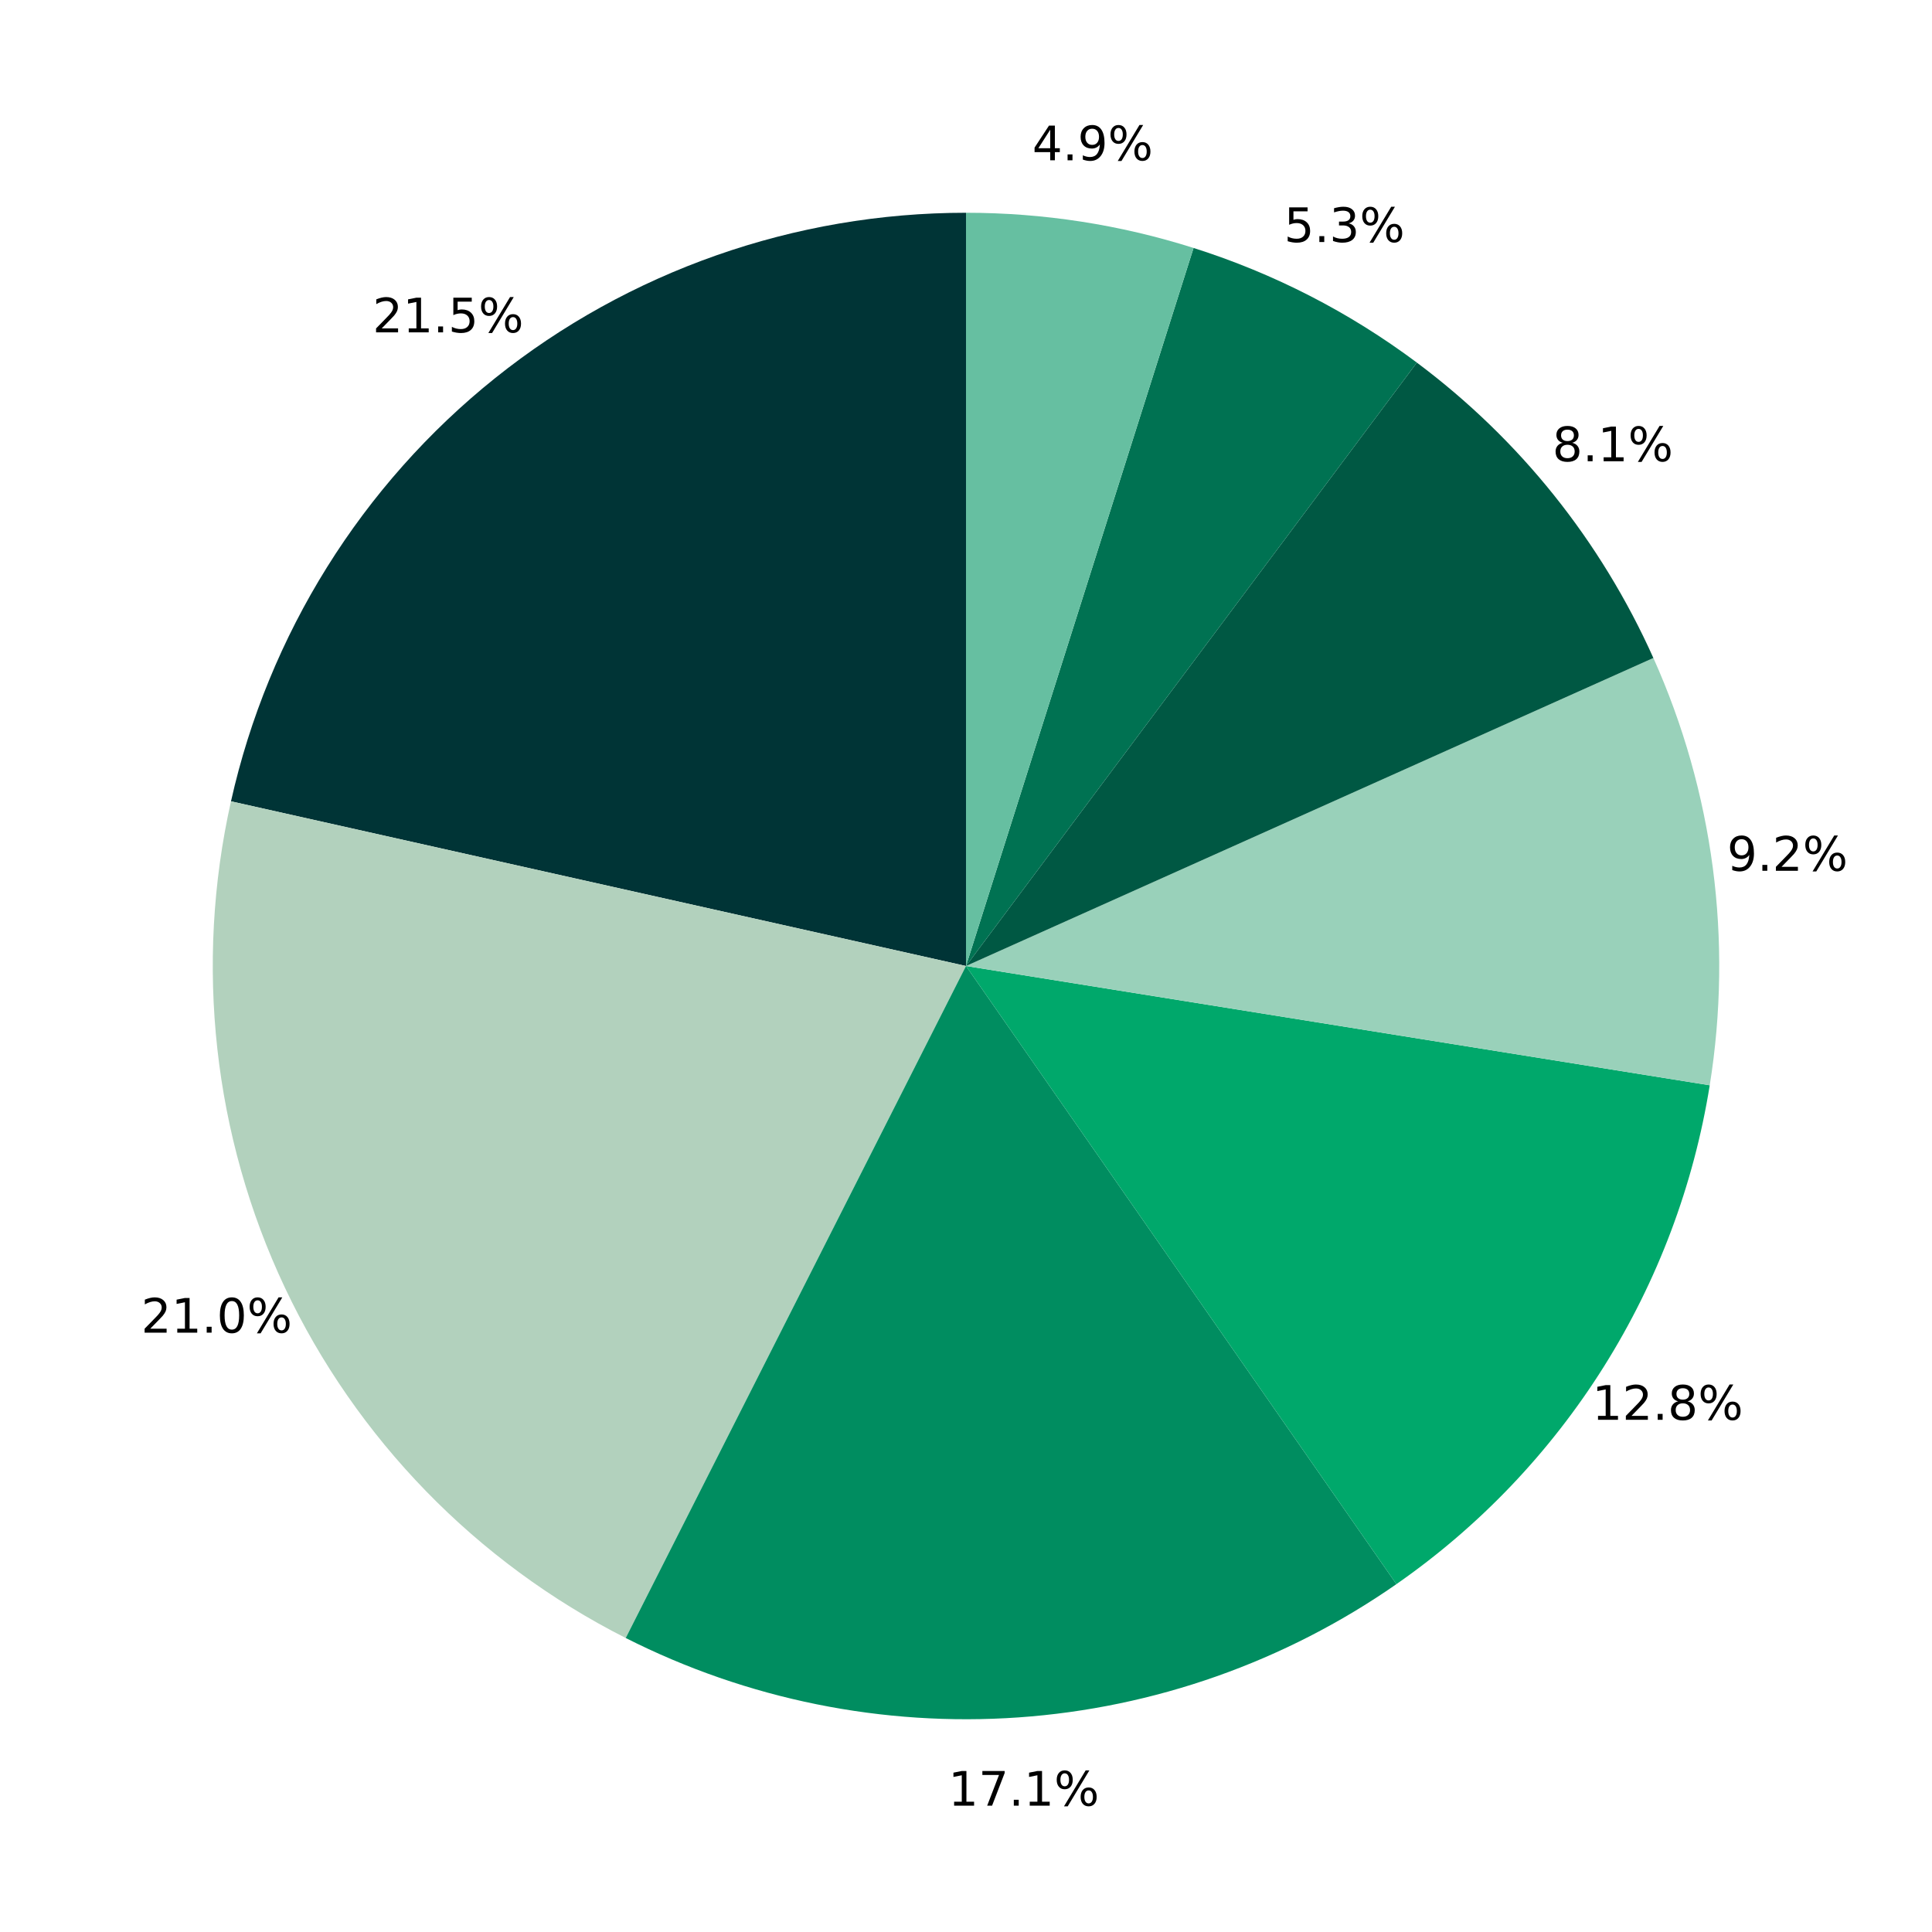
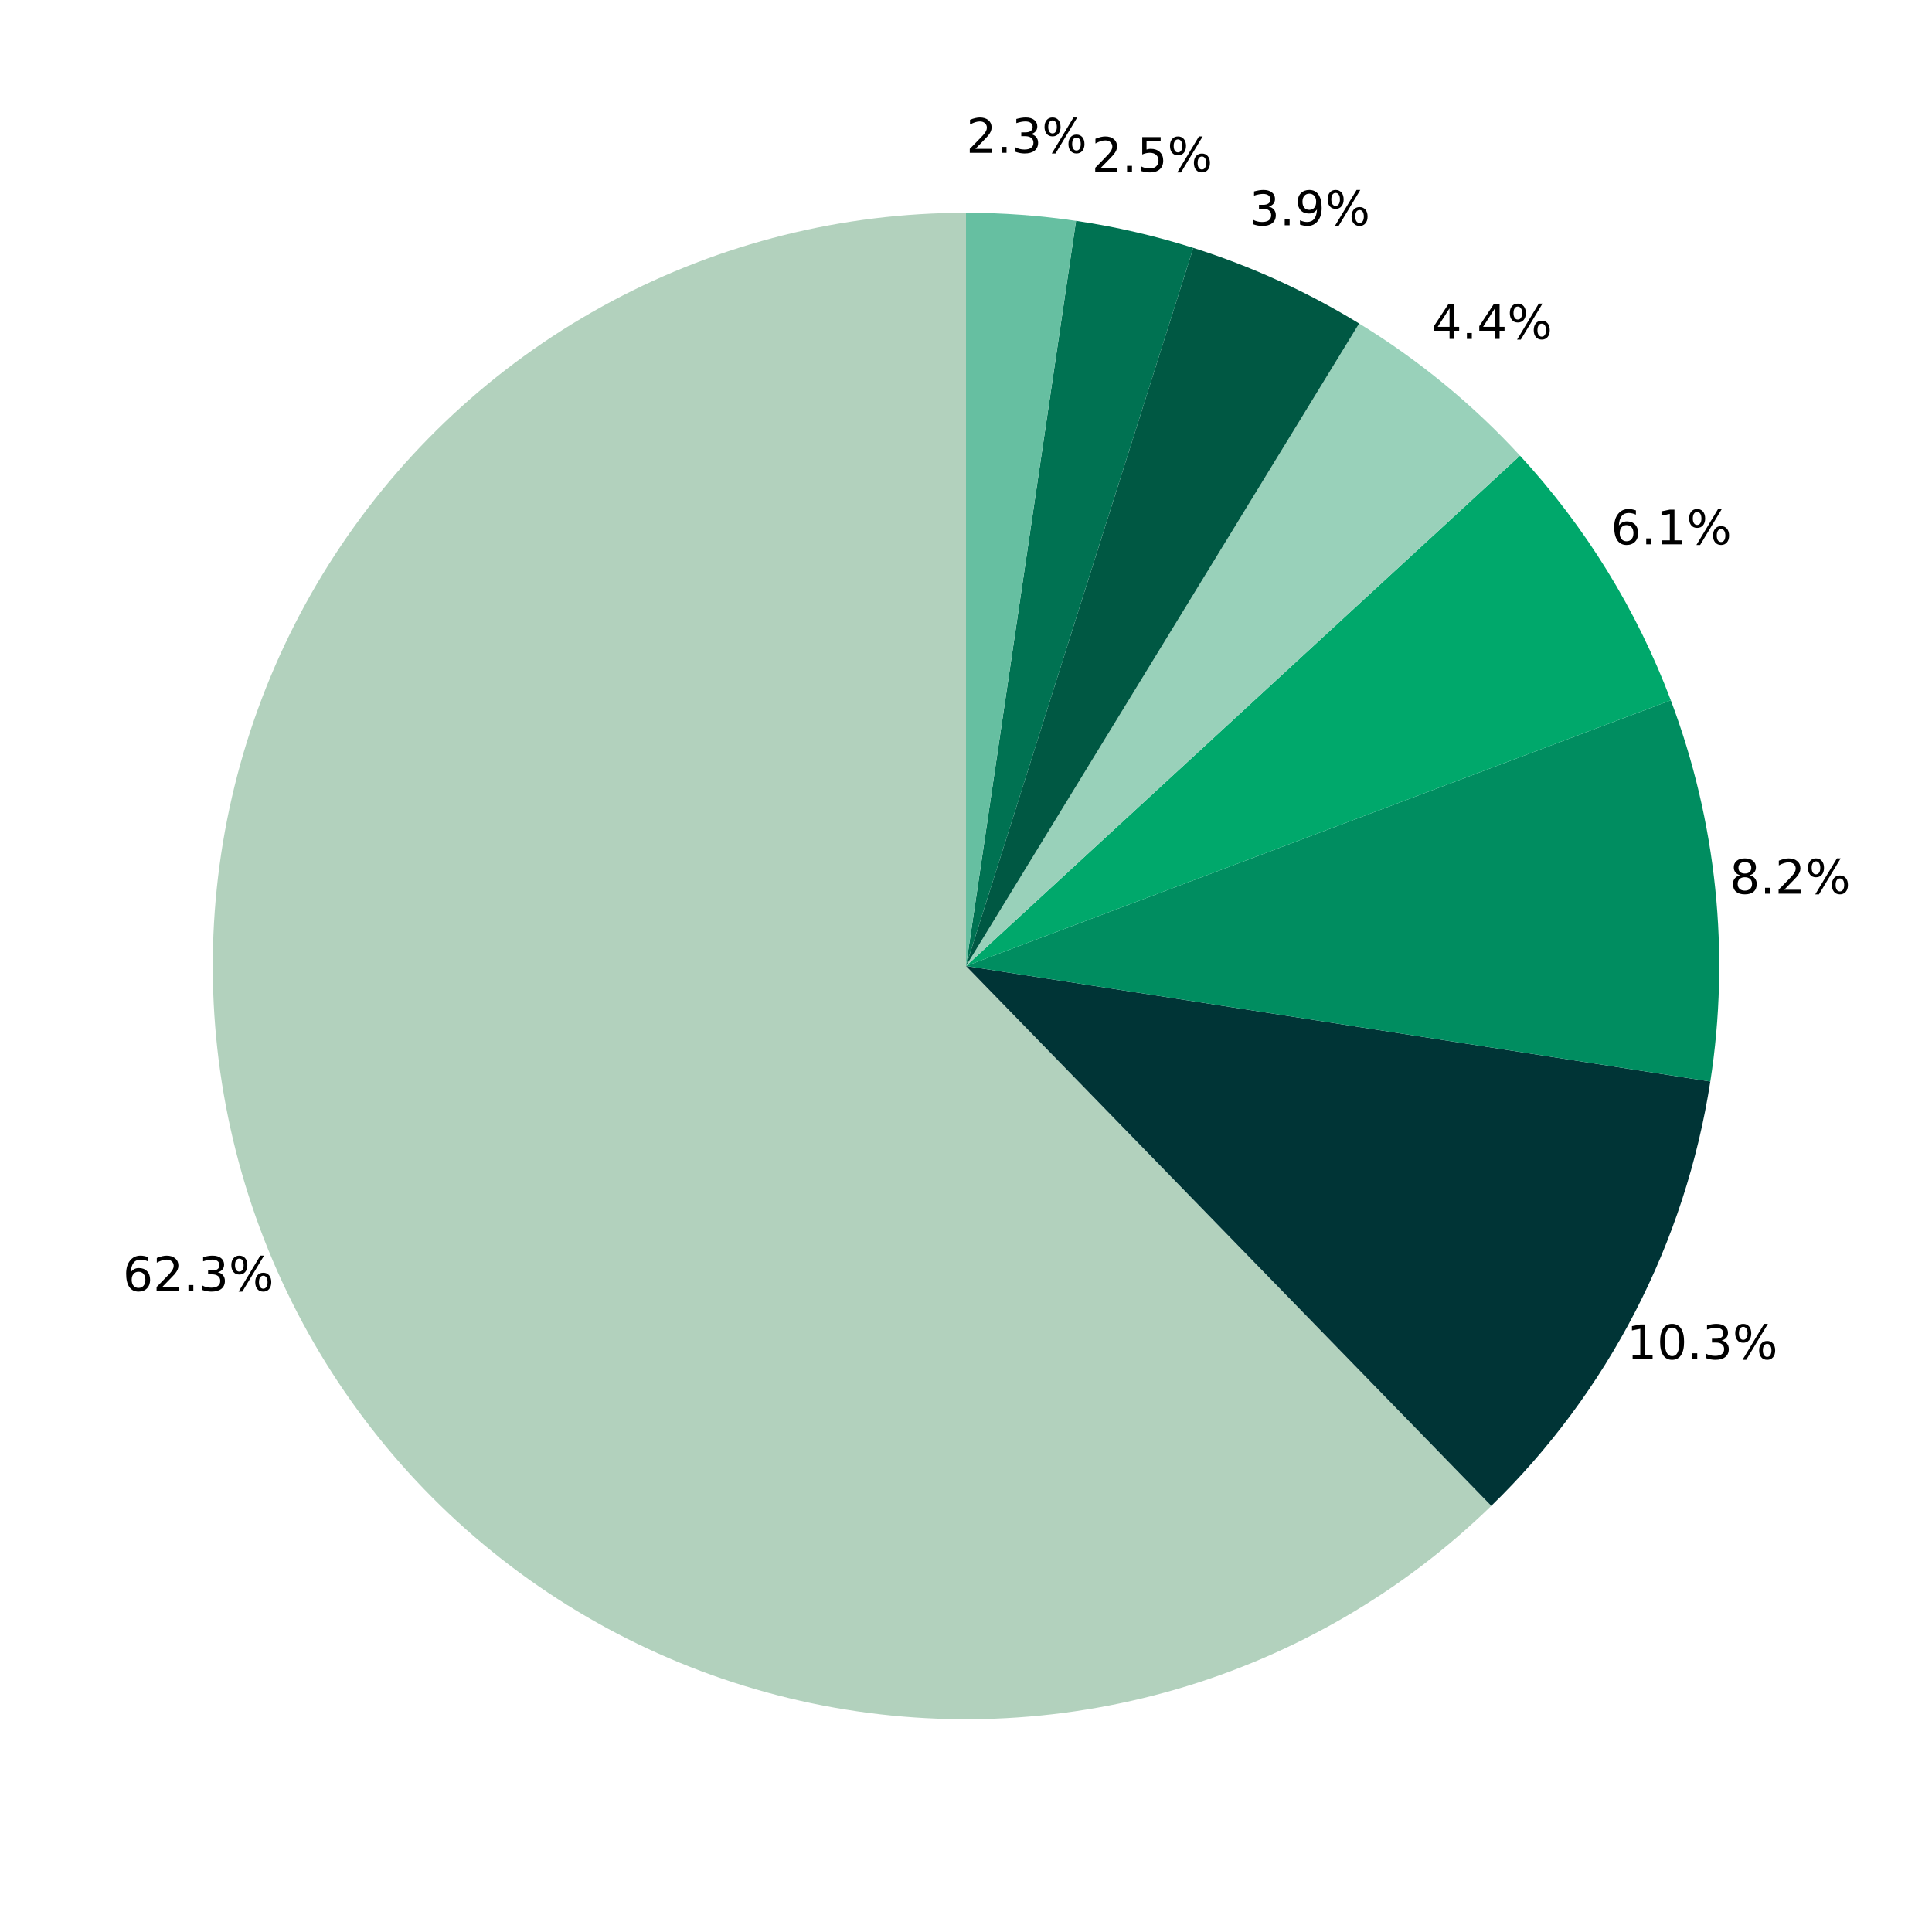
<svg xmlns="http://www.w3.org/2000/svg" xmlns:xlink="http://www.w3.org/1999/xlink" width="568.8pt" height="568.8pt" viewBox="0 0 568.8 568.8" version="1.1">
  <defs>
    <style type="text/css">*{stroke-linejoin: round; stroke-linecap: butt}</style>
  </defs>
  <g id="figure_1">
    <g id="patch_1">
      <path d="M 0 568.8  L 568.8 568.8  L 568.8 0  L 0 0  z " style="fill: #ffffff" />
    </g>
    <g id="axes_1">
      <g id="patch_2">
-         <path d="M 284.4 62.64  C 234.021 62.64 185.115 79.808 145.79 111.297  C 106.464 142.786 79.02 186.756 68.005 235.916  L 284.4 284.4  z " style="fill: #003436" />
+         <path d="M 284.4 62.64  C 248.062 62.64 212.274 71.572 180.197 88.647  C 148.12 105.722 120.727 130.423 100.435 160.568  C 80.144 190.713 67.569 225.389 63.822 261.533  C 60.075 297.678 65.269 334.196 78.946 367.862  C 92.622 401.529 114.366 431.323 142.258 454.615  C 170.15 477.907 203.345 493.99 238.91 501.444  C 274.476 508.898 311.335 507.498 346.232 497.365  C 381.129 487.233 413.007 468.677 439.051 443.336  L 284.4 284.4  z " style="fill: #b2d1bd" />
      </g>
      <g id="patch_3">
-         <path d="M 68.005 235.916  C 57.222 284.042 62.796 334.418 83.84 379.022  C 104.885 423.627 140.219 459.962 184.219 482.242  L 284.4 284.4  z " style="fill: #b2d1bd" />
+         <path d="M 439.051 443.336  C 456.177 426.672 470.497 407.349 481.457 386.116  C 492.417 364.883 499.873 342.017 503.537 318.405  L 284.4 284.4  z " style="fill: #003436" />
      </g>
      <g id="patch_4">
-         <path d="M 184.219 482.242  C 219.944 500.331 259.91 508.412 299.855 505.621  C 339.801 502.83 378.255 489.271 411.117 466.39  L 284.4 284.4  z " style="fill: #008d60" />
+         <path d="M 503.537 318.405  C 506.457 299.588 506.941 280.474 504.978 261.533  C 503.014 242.593 498.62 223.984 491.902 206.167  L 284.4 284.4  z " style="fill: #008d60" />
      </g>
      <g id="patch_5">
-         <path d="M 411.117 466.39  C 435.571 449.363 456.345 427.58 472.193 402.346  C 488.042 377.112 498.643 348.941 503.362 319.519  L 284.4 284.4  z " style="fill: #00a86b" />
+         <path d="M 491.902 206.167  C 486.893 192.881 480.62 180.107 473.168 168.021  C 465.717 155.935 457.122 144.592 447.501 134.149  L 284.4 284.4  z " style="fill: #00a86b" />
      </g>
      <g id="patch_6">
-         <path d="M 503.362 319.519  C 506.764 298.303 507.066 276.706 504.256 255.403  C 501.447 234.101 495.556 213.32 486.769 193.713  L 284.4 284.4  z " style="fill: #99d1ba" />
+         <path d="M 447.501 134.149  C 440.556 126.609 433.096 119.561 425.176 113.053  C 417.255 106.546 408.893 100.596 400.149 95.245  L 284.4 284.4  z " style="fill: #99d1ba" />
      </g>
      <g id="patch_7">
-         <path d="M 486.769 193.713  C 479.084 176.563 469.25 160.459 457.503 145.79  C 445.757 131.12 432.193 118.003 417.138 106.754  L 284.4 284.4  z " style="fill: #005843" />
+         <path d="M 400.149 95.245  C 392.5 90.564 384.573 86.351 376.412 82.63  C 368.252 78.909 359.874 75.686 351.323 72.979  L 284.4 284.4  z " style="fill: #005843" />
      </g>
      <g id="patch_8">
-         <path d="M 417.138 106.754  C 407.22 99.343 396.698 92.775 385.683 87.12  C 374.668 81.465 363.199 76.743 351.396 73.002  L 284.4 284.4  z " style="fill: #007252" />
+         <path d="M 351.323 72.979  C 345.687 71.195 339.981 69.637 334.22 68.309  C 328.458 66.98 322.646 65.883 316.797 65.019  L 284.4 284.4  z " style="fill: #007252" />
      </g>
      <g id="patch_9">
-         <path d="M 351.396 73.002  C 340.577 69.574 329.512 66.981 318.296 65.246  C 307.081 63.511 295.749 62.64 284.4 62.64  L 284.4 284.4  z " style="fill: #66bfa1" />
+         <path d="M 316.797 65.019  C 311.436 64.227 306.047 63.633 300.642 63.236  C 295.237 62.839 289.82 62.64 284.4 62.64  L 284.4 284.4  z " style="fill: #66bfa1" />
      </g>
      <g id="matplotlib.axis_1" />
      <g id="matplotlib.axis_2" />
      <g id="text_1">
-         <g transform="translate(109.6916 97.84976) scale(0.14 -0.14)">
+         <g transform="translate(36.16309 380.0718) scale(0.14 -0.14)">
          <defs>
+             <path id="DejaVuSans-36" d="M 2113 2584  Q 1688 2584 1439 2293  Q 1191 2003 1191 1497  Q 1191 994 1439 701  Q 1688 409 2113 409  Q 2538 409 2786 701  Q 3034 994 3034 1497  Q 3034 2003 2786 2293  Q 2538 2584 2113 2584  z M 3366 4563  L 3366 3988  Q 3128 4100 2886 4159  Q 2644 4219 2406 4219  Q 1781 4219 1451 3797  Q 1122 3375 1075 2522  Q 1259 2794 1537 2939  Q 1816 3084 2150 3084  Q 2853 3084 3261 2657  Q 3669 2231 3669 1497  Q 3669 778 3244 343  Q 2819 -91 2113 -91  Q 1303 -91 875 529  Q 447 1150 447 2328  Q 447 3434 972 4092  Q 1497 4750 2381 4750  Q 2619 4750 2861 4703  Q 3103 4656 3366 4563  z " transform="scale(0.015625)" />
            <path id="DejaVuSans-32" d="M 1228 531  L 3431 531  L 3431 0  L 469 0  L 469 531  Q 828 903 1448 1529  Q 2069 2156 2228 2338  Q 2531 2678 2651 2914  Q 2772 3150 2772 3378  Q 2772 3750 2511 3984  Q 2250 4219 1831 4219  Q 1534 4219 1204 4116  Q 875 4013 500 3803  L 500 4441  Q 881 4594 1212 4672  Q 1544 4750 1819 4750  Q 2544 4750 2975 4387  Q 3406 4025 3406 3419  Q 3406 3131 3298 2873  Q 3191 2616 2906 2266  Q 2828 2175 2409 1742  Q 1991 1309 1228 531  z " transform="scale(0.015625)" />
-             <path id="DejaVuSans-31" d="M 794 531  L 1825 531  L 1825 4091  L 703 3866  L 703 4441  L 1819 4666  L 2450 4666  L 2450 531  L 3481 531  L 3481 0  L 794 0  L 794 531  z " transform="scale(0.015625)" />
            <path id="DejaVuSans-2e" d="M 684 794  L 1344 794  L 1344 0  L 684 0  L 684 794  z " transform="scale(0.015625)" />
-             <path id="DejaVuSans-35" d="M 691 4666  L 3169 4666  L 3169 4134  L 1269 4134  L 1269 2991  Q 1406 3038 1543 3061  Q 1681 3084 1819 3084  Q 2600 3084 3056 2656  Q 3513 2228 3513 1497  Q 3513 744 3044 326  Q 2575 -91 1722 -91  Q 1428 -91 1123 -41  Q 819 9 494 109  L 494 744  Q 775 591 1075 516  Q 1375 441 1709 441  Q 2250 441 2565 725  Q 2881 1009 2881 1497  Q 2881 1984 2565 2268  Q 2250 2553 1709 2553  Q 1456 2553 1204 2497  Q 953 2441 691 2322  L 691 4666  z " transform="scale(0.015625)" />
+             <path id="DejaVuSans-33" d="M 2597 2516  Q 3050 2419 3304 2112  Q 3559 1806 3559 1356  Q 3559 666 3084 287  Q 2609 -91 1734 -91  Q 1441 -91 1130 -33  Q 819 25 488 141  L 488 750  Q 750 597 1062 519  Q 1375 441 1716 441  Q 2309 441 2620 675  Q 2931 909 2931 1356  Q 2931 1769 2642 2001  Q 2353 2234 1838 2234  L 1294 2234  L 1294 2753  L 1863 2753  Q 2328 2753 2575 2939  Q 2822 3125 2822 3475  Q 2822 3834 2567 4026  Q 2313 4219 1838 4219  Q 1578 4219 1281 4162  Q 984 4106 628 3988  L 628 4550  Q 988 4650 1302 4700  Q 1616 4750 1894 4750  Q 2613 4750 3031 4423  Q 3450 4097 3450 3541  Q 3450 3153 3228 2886  Q 3006 2619 2597 2516  z " transform="scale(0.015625)" />
            <path id="DejaVuSans-25" d="M 4653 2053  Q 4381 2053 4226 1822  Q 4072 1591 4072 1178  Q 4072 772 4226 539  Q 4381 306 4653 306  Q 4919 306 5073 539  Q 5228 772 5228 1178  Q 5228 1588 5073 1820  Q 4919 2053 4653 2053  z M 4653 2450  Q 5147 2450 5437 2106  Q 5728 1763 5728 1178  Q 5728 594 5436 251  Q 5144 -91 4653 -91  Q 4153 -91 3862 251  Q 3572 594 3572 1178  Q 3572 1766 3864 2108  Q 4156 2450 4653 2450  z M 1428 4353  Q 1159 4353 1004 4120  Q 850 3888 850 3481  Q 850 3069 1003 2837  Q 1156 2606 1428 2606  Q 1700 2606 1854 2837  Q 2009 3069 2009 3481  Q 2009 3884 1853 4118  Q 1697 4353 1428 4353  z M 4250 4750  L 4750 4750  L 1831 -91  L 1331 -91  L 4250 4750  z M 1428 4750  Q 1922 4750 2215 4408  Q 2509 4066 2509 3481  Q 2509 2891 2217 2550  Q 1925 2209 1428 2209  Q 931 2209 642 2551  Q 353 2894 353 3481  Q 353 4063 643 4406  Q 934 4750 1428 4750  z " transform="scale(0.015625)" />
          </defs>
-           <use xlink:href="#DejaVuSans-32" />
-           <use xlink:href="#DejaVuSans-31" transform="translate(63.62305 0)" />
+           <use xlink:href="#DejaVuSans-36" />
+           <use xlink:href="#DejaVuSans-32" transform="translate(63.62305 0)" />
          <use xlink:href="#DejaVuSans-2e" transform="translate(127.2461 0)" />
-           <use xlink:href="#DejaVuSans-35" transform="translate(159.0332 0)" />
+           <use xlink:href="#DejaVuSans-33" transform="translate(159.0332 0)" />
          <use xlink:href="#DejaVuSans-25" transform="translate(222.6562 0)" />
        </g>
      </g>
      <g id="text_2">
-         <g transform="translate(41.54752 392.3477) scale(0.14 -0.14)">
+         <g transform="translate(478.9255 400.1505) scale(0.14 -0.14)">
          <defs>
+             <path id="DejaVuSans-31" d="M 794 531  L 1825 531  L 1825 4091  L 703 3866  L 703 4441  L 1819 4666  L 2450 4666  L 2450 531  L 3481 531  L 3481 0  L 794 0  L 794 531  z " transform="scale(0.015625)" />
            <path id="DejaVuSans-30" d="M 2034 4250  Q 1547 4250 1301 3770  Q 1056 3291 1056 2328  Q 1056 1369 1301 889  Q 1547 409 2034 409  Q 2525 409 2770 889  Q 3016 1369 3016 2328  Q 3016 3291 2770 3770  Q 2525 4250 2034 4250  z M 2034 4750  Q 2819 4750 3233 4129  Q 3647 3509 3647 2328  Q 3647 1150 3233 529  Q 2819 -91 2034 -91  Q 1250 -91 836 529  Q 422 1150 422 2328  Q 422 3509 836 4129  Q 1250 4750 2034 4750  z " transform="scale(0.015625)" />
          </defs>
-           <use xlink:href="#DejaVuSans-32" />
-           <use xlink:href="#DejaVuSans-31" transform="translate(63.62305 0)" />
+           <use xlink:href="#DejaVuSans-31" />
+           <use xlink:href="#DejaVuSans-30" transform="translate(63.62305 0)" />
          <use xlink:href="#DejaVuSans-2e" transform="translate(127.2461 0)" />
-           <use xlink:href="#DejaVuSans-30" transform="translate(159.0332 0)" />
+           <use xlink:href="#DejaVuSans-33" transform="translate(159.0332 0)" />
          <use xlink:href="#DejaVuSans-25" transform="translate(222.6562 0)" />
        </g>
      </g>
      <g id="text_3">
-         <g transform="translate(279.164 531.606) scale(0.14 -0.14)">
-           <defs>
-             <path id="DejaVuSans-37" d="M 525 4666  L 3525 4666  L 3525 4397  L 1831 0  L 1172 0  L 2766 4134  L 525 4134  L 525 4666  z " transform="scale(0.015625)" />
-           </defs>
-           <use xlink:href="#DejaVuSans-31" />
-           <use xlink:href="#DejaVuSans-37" transform="translate(63.62305 0)" />
-           <use xlink:href="#DejaVuSans-2e" transform="translate(127.2461 0)" />
-           <use xlink:href="#DejaVuSans-31" transform="translate(159.0332 0)" />
-           <use xlink:href="#DejaVuSans-25" transform="translate(222.6562 0)" />
-         </g>
-       </g>
-       <g id="text_4">
-         <g transform="translate(468.7353 418.0037) scale(0.14 -0.14)">
+         <g transform="translate(509.2524 263.1097) scale(0.14 -0.14)">
          <defs>
            <path id="DejaVuSans-38" d="M 2034 2216  Q 1584 2216 1326 1975  Q 1069 1734 1069 1313  Q 1069 891 1326 650  Q 1584 409 2034 409  Q 2484 409 2743 651  Q 3003 894 3003 1313  Q 3003 1734 2745 1975  Q 2488 2216 2034 2216  z M 1403 2484  Q 997 2584 770 2862  Q 544 3141 544 3541  Q 544 4100 942 4425  Q 1341 4750 2034 4750  Q 2731 4750 3128 4425  Q 3525 4100 3525 3541  Q 3525 3141 3298 2862  Q 3072 2584 2669 2484  Q 3125 2378 3379 2068  Q 3634 1759 3634 1313  Q 3634 634 3220 271  Q 2806 -91 2034 -91  Q 1263 -91 848 271  Q 434 634 434 1313  Q 434 1759 690 2068  Q 947 2378 1403 2484  z M 1172 3481  Q 1172 3119 1398 2916  Q 1625 2713 2034 2713  Q 2441 2713 2670 2916  Q 2900 3119 2900 3481  Q 2900 3844 2670 4047  Q 2441 4250 2034 4250  Q 1625 4250 1398 4047  Q 1172 3844 1172 3481  z " transform="scale(0.015625)" />
          </defs>
-           <use xlink:href="#DejaVuSans-31" />
-           <use xlink:href="#DejaVuSans-32" transform="translate(63.62305 0)" />
-           <use xlink:href="#DejaVuSans-2e" transform="translate(127.2461 0)" />
-           <use xlink:href="#DejaVuSans-38" transform="translate(159.0332 0)" />
-           <use xlink:href="#DejaVuSans-25" transform="translate(222.6562 0)" />
-         </g>
-       </g>
-       <g id="text_5">
-         <g transform="translate(508.4584 256.3671) scale(0.14 -0.14)">
-           <defs>
-             <path id="DejaVuSans-39" d="M 703 97  L 703 672  Q 941 559 1184 500  Q 1428 441 1663 441  Q 2288 441 2617 861  Q 2947 1281 2994 2138  Q 2813 1869 2534 1725  Q 2256 1581 1919 1581  Q 1219 1581 811 2004  Q 403 2428 403 3163  Q 403 3881 828 4315  Q 1253 4750 1959 4750  Q 2769 4750 3195 4129  Q 3622 3509 3622 2328  Q 3622 1225 3098 567  Q 2575 -91 1691 -91  Q 1453 -91 1209 -44  Q 966 3 703 97  z M 1959 2075  Q 2384 2075 2632 2365  Q 2881 2656 2881 3163  Q 2881 3666 2632 3958  Q 2384 4250 1959 4250  Q 1534 4250 1286 3958  Q 1038 3666 1038 3163  Q 1038 2656 1286 2365  Q 1534 2075 1959 2075  z " transform="scale(0.015625)" />
-           </defs>
-           <use xlink:href="#DejaVuSans-39" />
+           <use xlink:href="#DejaVuSans-38" />
          <use xlink:href="#DejaVuSans-2e" transform="translate(63.62305 0)" />
          <use xlink:href="#DejaVuSans-32" transform="translate(95.41016 0)" />
          <use xlink:href="#DejaVuSans-25" transform="translate(159.0332 0)" />
        </g>
      </g>
-       <g id="text_6">
-         <g transform="translate(457.03 135.7917) scale(0.14 -0.14)">
-           <use xlink:href="#DejaVuSans-38" />
+       <g id="text_4">
+         <g transform="translate(474.2616 160.2461) scale(0.14 -0.14)">
+           <use xlink:href="#DejaVuSans-36" />
          <use xlink:href="#DejaVuSans-2e" transform="translate(63.62305 0)" />
          <use xlink:href="#DejaVuSans-31" transform="translate(95.41016 0)" />
          <use xlink:href="#DejaVuSans-25" transform="translate(159.0332 0)" />
        </g>
      </g>
-       <g id="text_7">
-         <g transform="translate(378.028 71.25554) scale(0.14 -0.14)">
-           <defs>
-             <path id="DejaVuSans-33" d="M 2597 2516  Q 3050 2419 3304 2112  Q 3559 1806 3559 1356  Q 3559 666 3084 287  Q 2609 -91 1734 -91  Q 1441 -91 1130 -33  Q 819 25 488 141  L 488 750  Q 750 597 1062 519  Q 1375 441 1716 441  Q 2309 441 2620 675  Q 2931 909 2931 1356  Q 2931 1769 2642 2001  Q 2353 2234 1838 2234  L 1294 2234  L 1294 2753  L 1863 2753  Q 2328 2753 2575 2939  Q 2822 3125 2822 3475  Q 2822 3834 2567 4026  Q 2313 4219 1838 4219  Q 1578 4219 1281 4162  Q 984 4106 628 3988  L 628 4550  Q 988 4650 1302 4700  Q 1616 4750 1894 4750  Q 2613 4750 3031 4423  Q 3450 4097 3450 3541  Q 3450 3153 3228 2886  Q 3006 2619 2597 2516  z " transform="scale(0.015625)" />
-           </defs>
-           <use xlink:href="#DejaVuSans-35" />
-           <use xlink:href="#DejaVuSans-2e" transform="translate(63.62305 0)" />
-           <use xlink:href="#DejaVuSans-33" transform="translate(95.41016 0)" />
-           <use xlink:href="#DejaVuSans-25" transform="translate(159.0332 0)" />
-         </g>
-       </g>
-       <g id="text_8">
-         <g transform="translate(303.9026 47.19356) scale(0.14 -0.14)">
+       <g id="text_5">
+         <g transform="translate(421.4701 99.78186) scale(0.14 -0.14)">
          <defs>
            <path id="DejaVuSans-34" d="M 2419 4116  L 825 1625  L 2419 1625  L 2419 4116  z M 2253 4666  L 3047 4666  L 3047 1625  L 3713 1625  L 3713 1100  L 3047 1100  L 3047 0  L 2419 0  L 2419 1100  L 313 1100  L 313 1709  L 2253 4666  z " transform="scale(0.015625)" />
          </defs>
          <use xlink:href="#DejaVuSans-34" />
          <use xlink:href="#DejaVuSans-2e" transform="translate(63.62305 0)" />
+           <use xlink:href="#DejaVuSans-34" transform="translate(95.41016 0)" />
+           <use xlink:href="#DejaVuSans-25" transform="translate(159.0332 0)" />
+         </g>
+       </g>
+       <g id="text_6">
+         <g transform="translate(367.8303 66.31586) scale(0.14 -0.14)">
+           <defs>
+             <path id="DejaVuSans-39" d="M 703 97  L 703 672  Q 941 559 1184 500  Q 1428 441 1663 441  Q 2288 441 2617 861  Q 2947 1281 2994 2138  Q 2813 1869 2534 1725  Q 2256 1581 1919 1581  Q 1219 1581 811 2004  Q 403 2428 403 3163  Q 403 3881 828 4315  Q 1253 4750 1959 4750  Q 2769 4750 3195 4129  Q 3622 3509 3622 2328  Q 3622 1225 3098 567  Q 2575 -91 1691 -91  Q 1453 -91 1209 -44  Q 966 3 703 97  z M 1959 2075  Q 2384 2075 2632 2365  Q 2881 2656 2881 3163  Q 2881 3666 2632 3958  Q 2384 4250 1959 4250  Q 1534 4250 1286 3958  Q 1038 3666 1038 3163  Q 1038 2656 1286 2365  Q 1534 2075 1959 2075  z " transform="scale(0.015625)" />
+           </defs>
+           <use xlink:href="#DejaVuSans-33" />
+           <use xlink:href="#DejaVuSans-2e" transform="translate(63.62305 0)" />
          <use xlink:href="#DejaVuSans-39" transform="translate(95.41016 0)" />
+           <use xlink:href="#DejaVuSans-25" transform="translate(159.0332 0)" />
+         </g>
+       </g>
+       <g id="text_7">
+         <g transform="translate(321.418 50.5625) scale(0.14 -0.14)">
+           <defs>
+             <path id="DejaVuSans-35" d="M 691 4666  L 3169 4666  L 3169 4134  L 1269 4134  L 1269 2991  Q 1406 3038 1543 3061  Q 1681 3084 1819 3084  Q 2600 3084 3056 2656  Q 3513 2228 3513 1497  Q 3513 744 3044 326  Q 2575 -91 1722 -91  Q 1428 -91 1123 -41  Q 819 9 494 109  L 494 744  Q 775 591 1075 516  Q 1375 441 1709 441  Q 2250 441 2565 725  Q 2881 1009 2881 1497  Q 2881 1984 2565 2268  Q 2250 2553 1709 2553  Q 1456 2553 1204 2497  Q 953 2441 691 2322  L 691 4666  z " transform="scale(0.015625)" />
+           </defs>
+           <use xlink:href="#DejaVuSans-32" />
+           <use xlink:href="#DejaVuSans-2e" transform="translate(63.62305 0)" />
+           <use xlink:href="#DejaVuSans-35" transform="translate(95.41016 0)" />
+           <use xlink:href="#DejaVuSans-25" transform="translate(159.0332 0)" />
+         </g>
+       </g>
+       <g id="text_8">
+         <g transform="translate(284.4832 44.9823) scale(0.14 -0.14)">
+           <use xlink:href="#DejaVuSans-32" />
+           <use xlink:href="#DejaVuSans-2e" transform="translate(63.62305 0)" />
+           <use xlink:href="#DejaVuSans-33" transform="translate(95.41016 0)" />
          <use xlink:href="#DejaVuSans-25" transform="translate(159.0332 0)" />
        </g>
      </g>
    </g>
  </g>
</svg>
